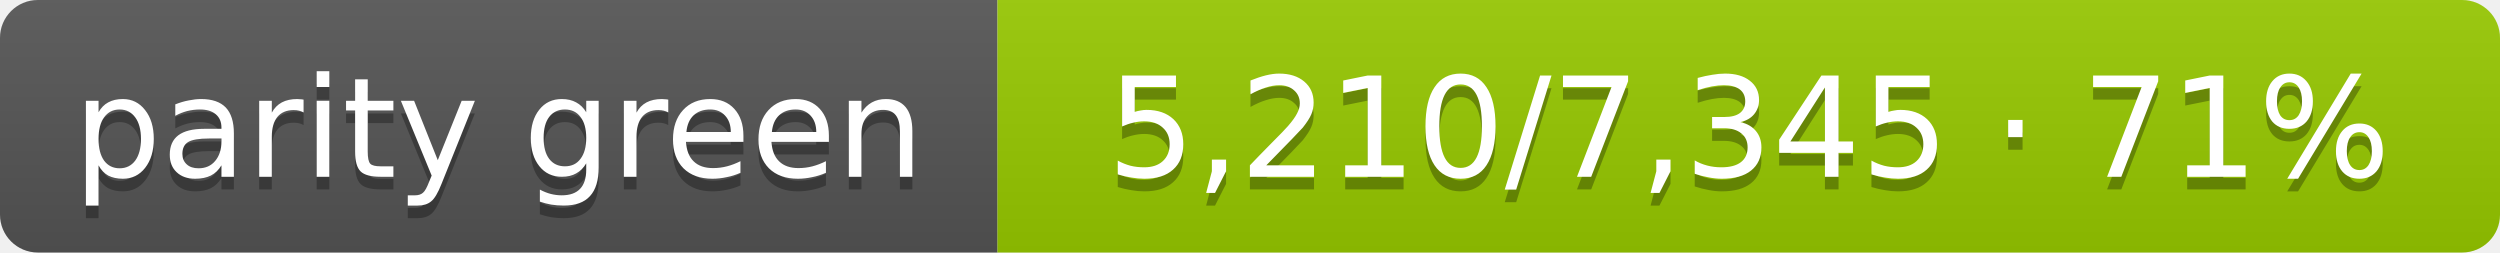
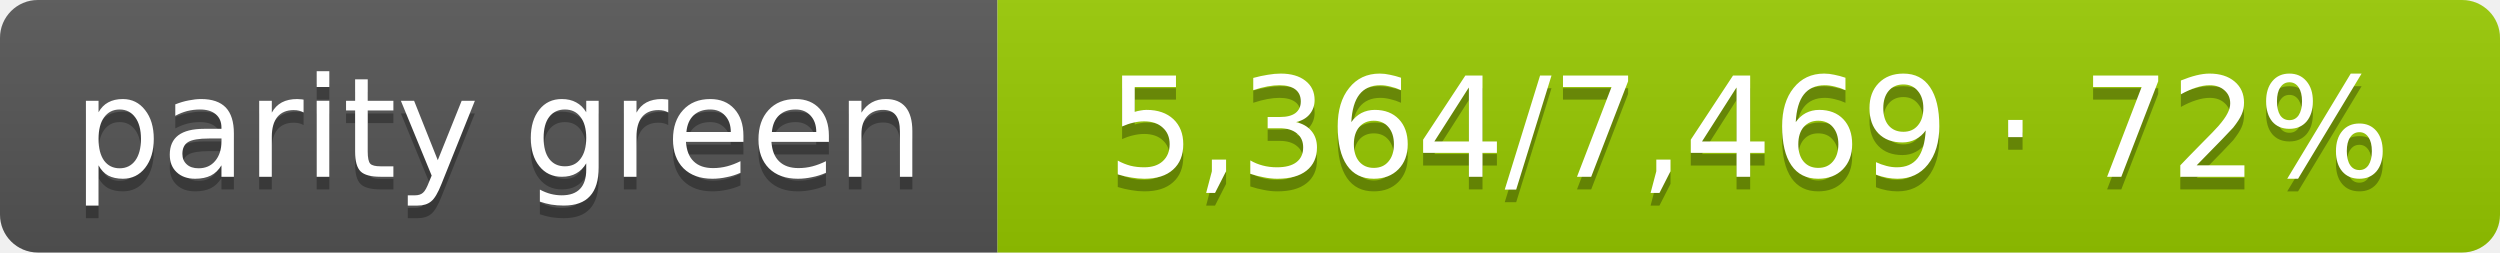
- <svg xmlns="http://www.w3.org/2000/svg" width="198" height="20" role="img" aria-label="parity green: 5,210/7,345 · 71%">
+ <svg xmlns="http://www.w3.org/2000/svg" width="198" height="20" role="img" aria-label="parity green: 5,364/7,469 · 72%">
  <linearGradient id="s-parity-green" x2="0" y2="100%">
    <stop offset="0" stop-color="#bbb" stop-opacity=".1" />
    <stop offset="1" stop-opacity=".1" />
  </linearGradient>
  <clipPath id="r-parity-green">
    <rect width="198" height="20" rx="3" fill="#fff" />
  </clipPath>
  <g clip-path="url(#r-parity-green)">
    <rect width="79" height="20" fill="#555" />
    <rect x="79" width="119" height="20" fill="#97ca00" />
    <rect width="198" height="20" fill="url(#s-parity-green)" />
  </g>
  <g fill="#fff" text-anchor="middle" font-family="Verdana,Geneva,DejaVu Sans,sans-serif" font-size="11">
    <text x="39.5" y="15" fill="#010101" fill-opacity=".3">parity green</text>
    <text x="39.5" y="14">parity green</text>
-     <text x="138.5" y="15" fill="#010101" fill-opacity=".3">5,210/7,345 · 71%</text>
-     <text x="138.5" y="14">5,210/7,345 · 71%</text>
+     <text x="138.5" y="15" fill="#010101" fill-opacity=".3">5,364/7,469 · 72%</text>
+     <text x="138.5" y="14">5,364/7,469 · 72%</text>
  </g>
</svg>
